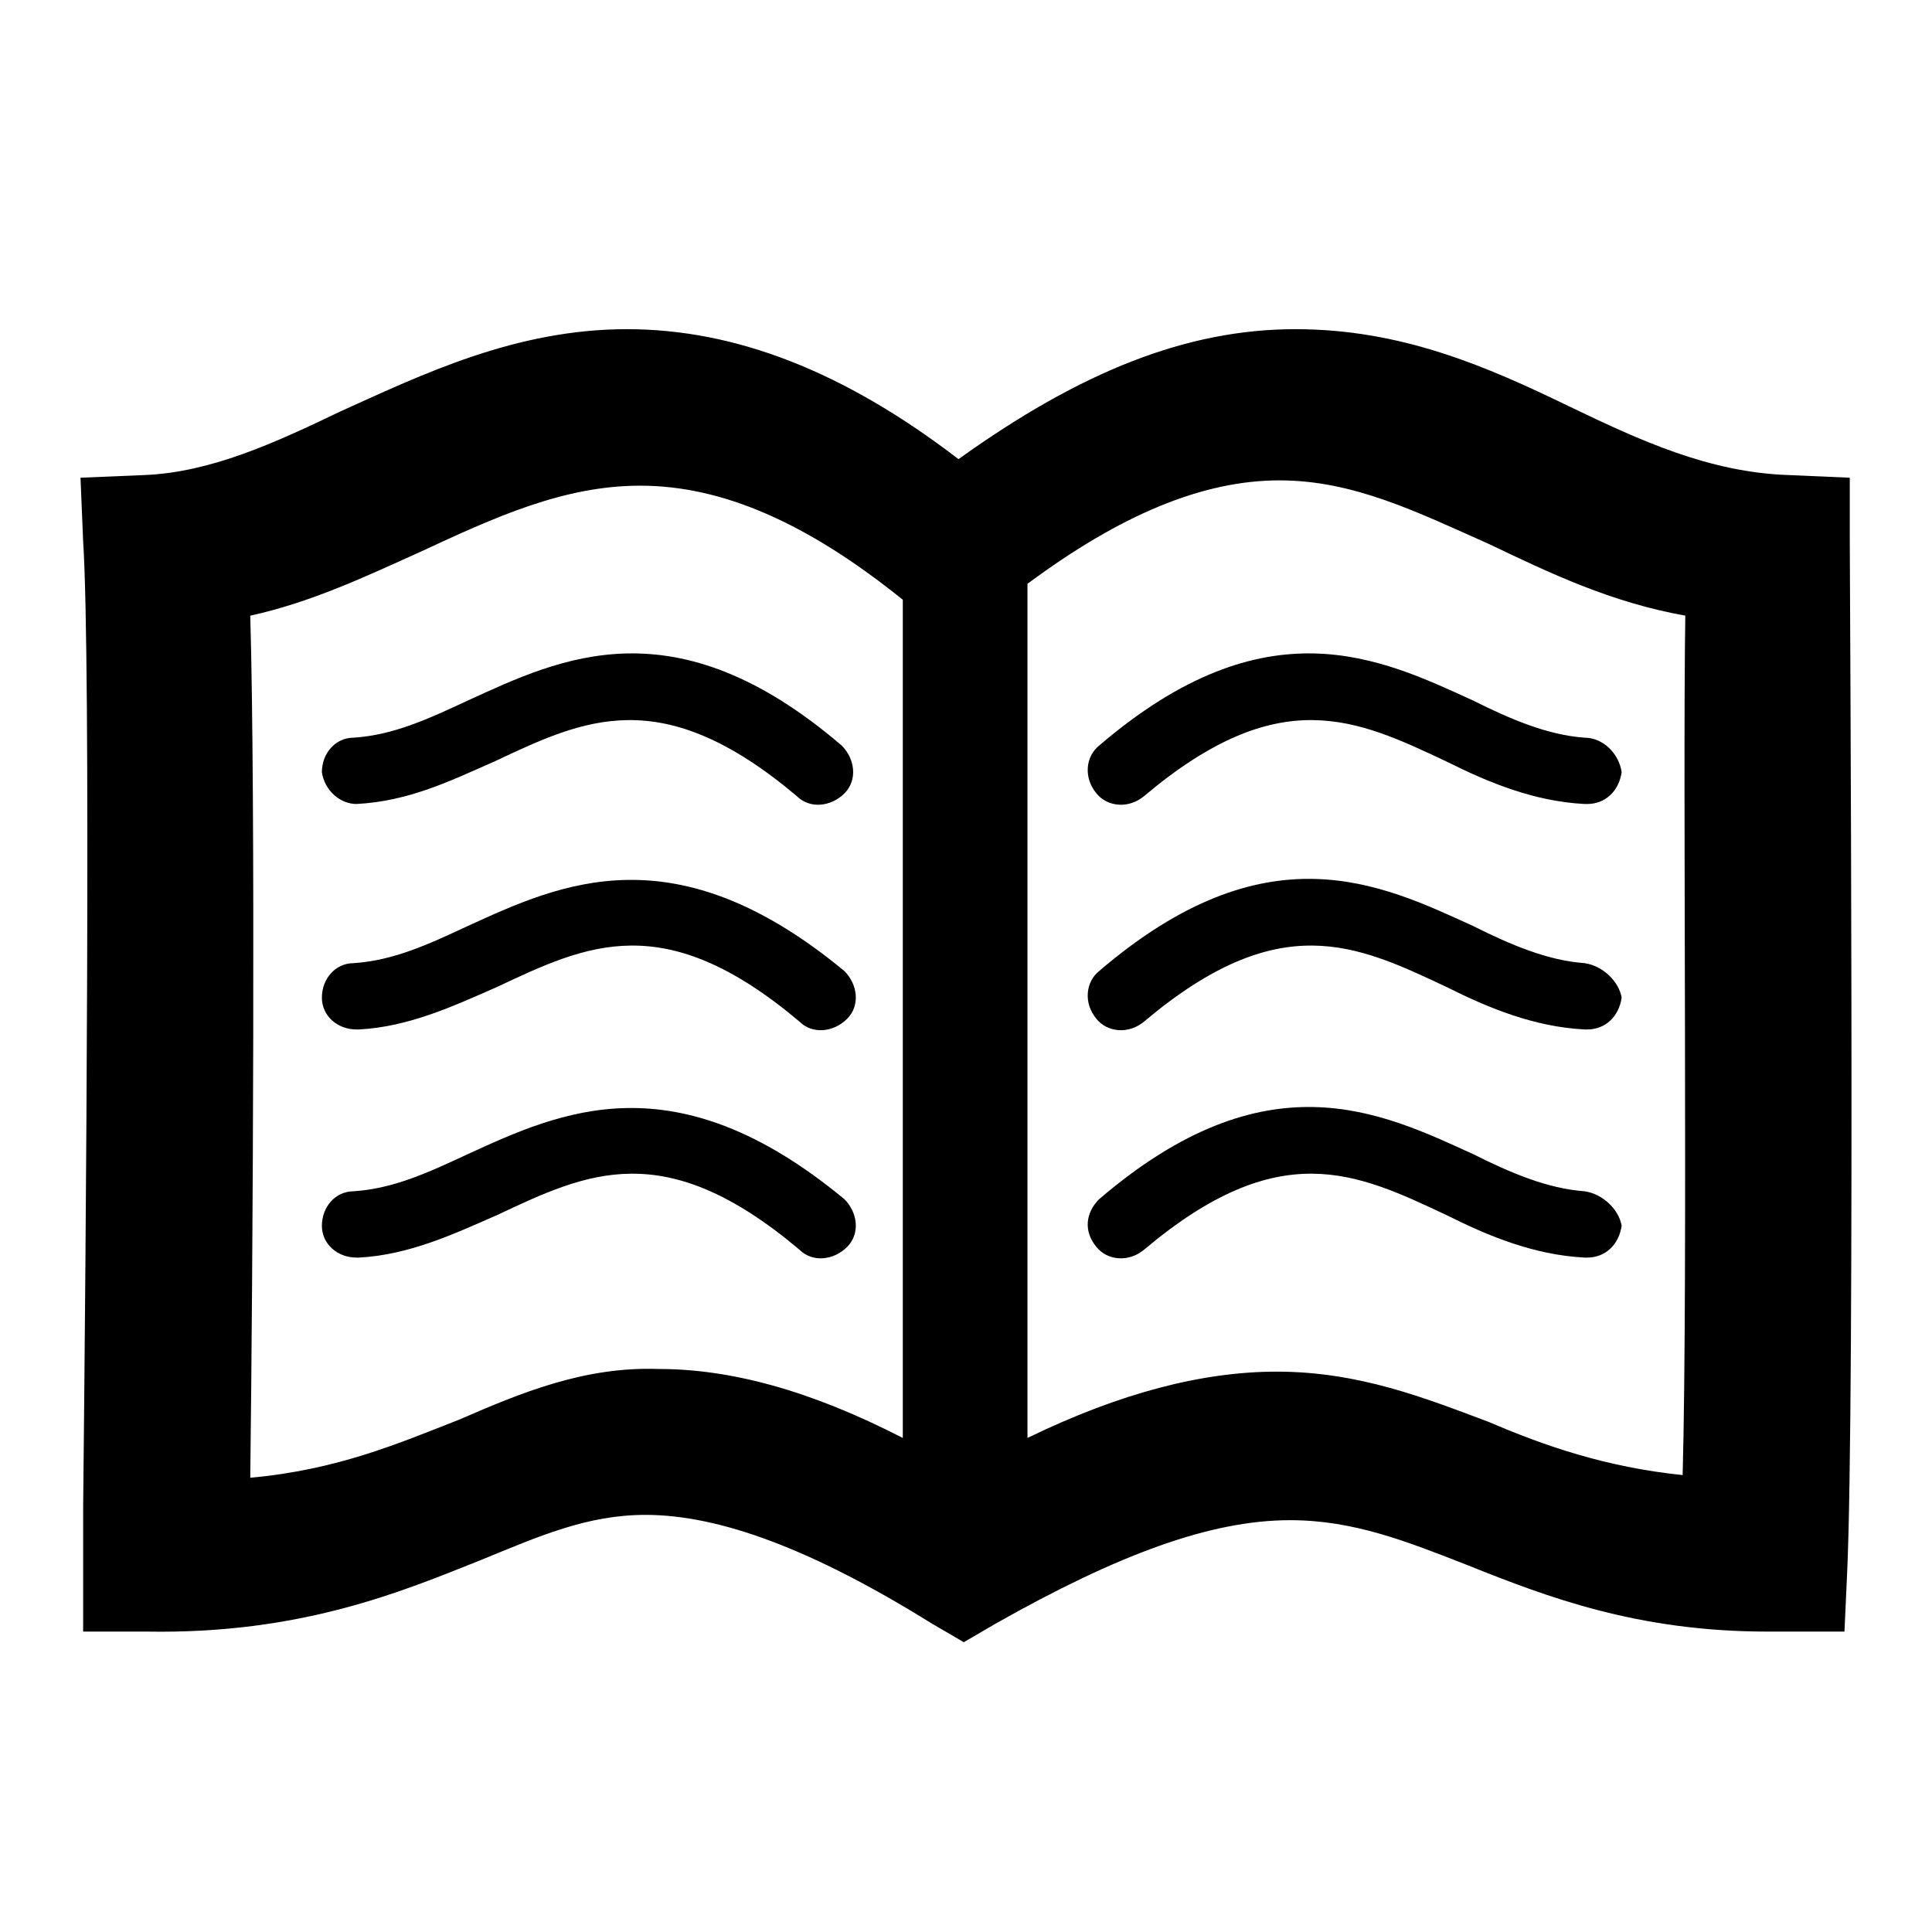
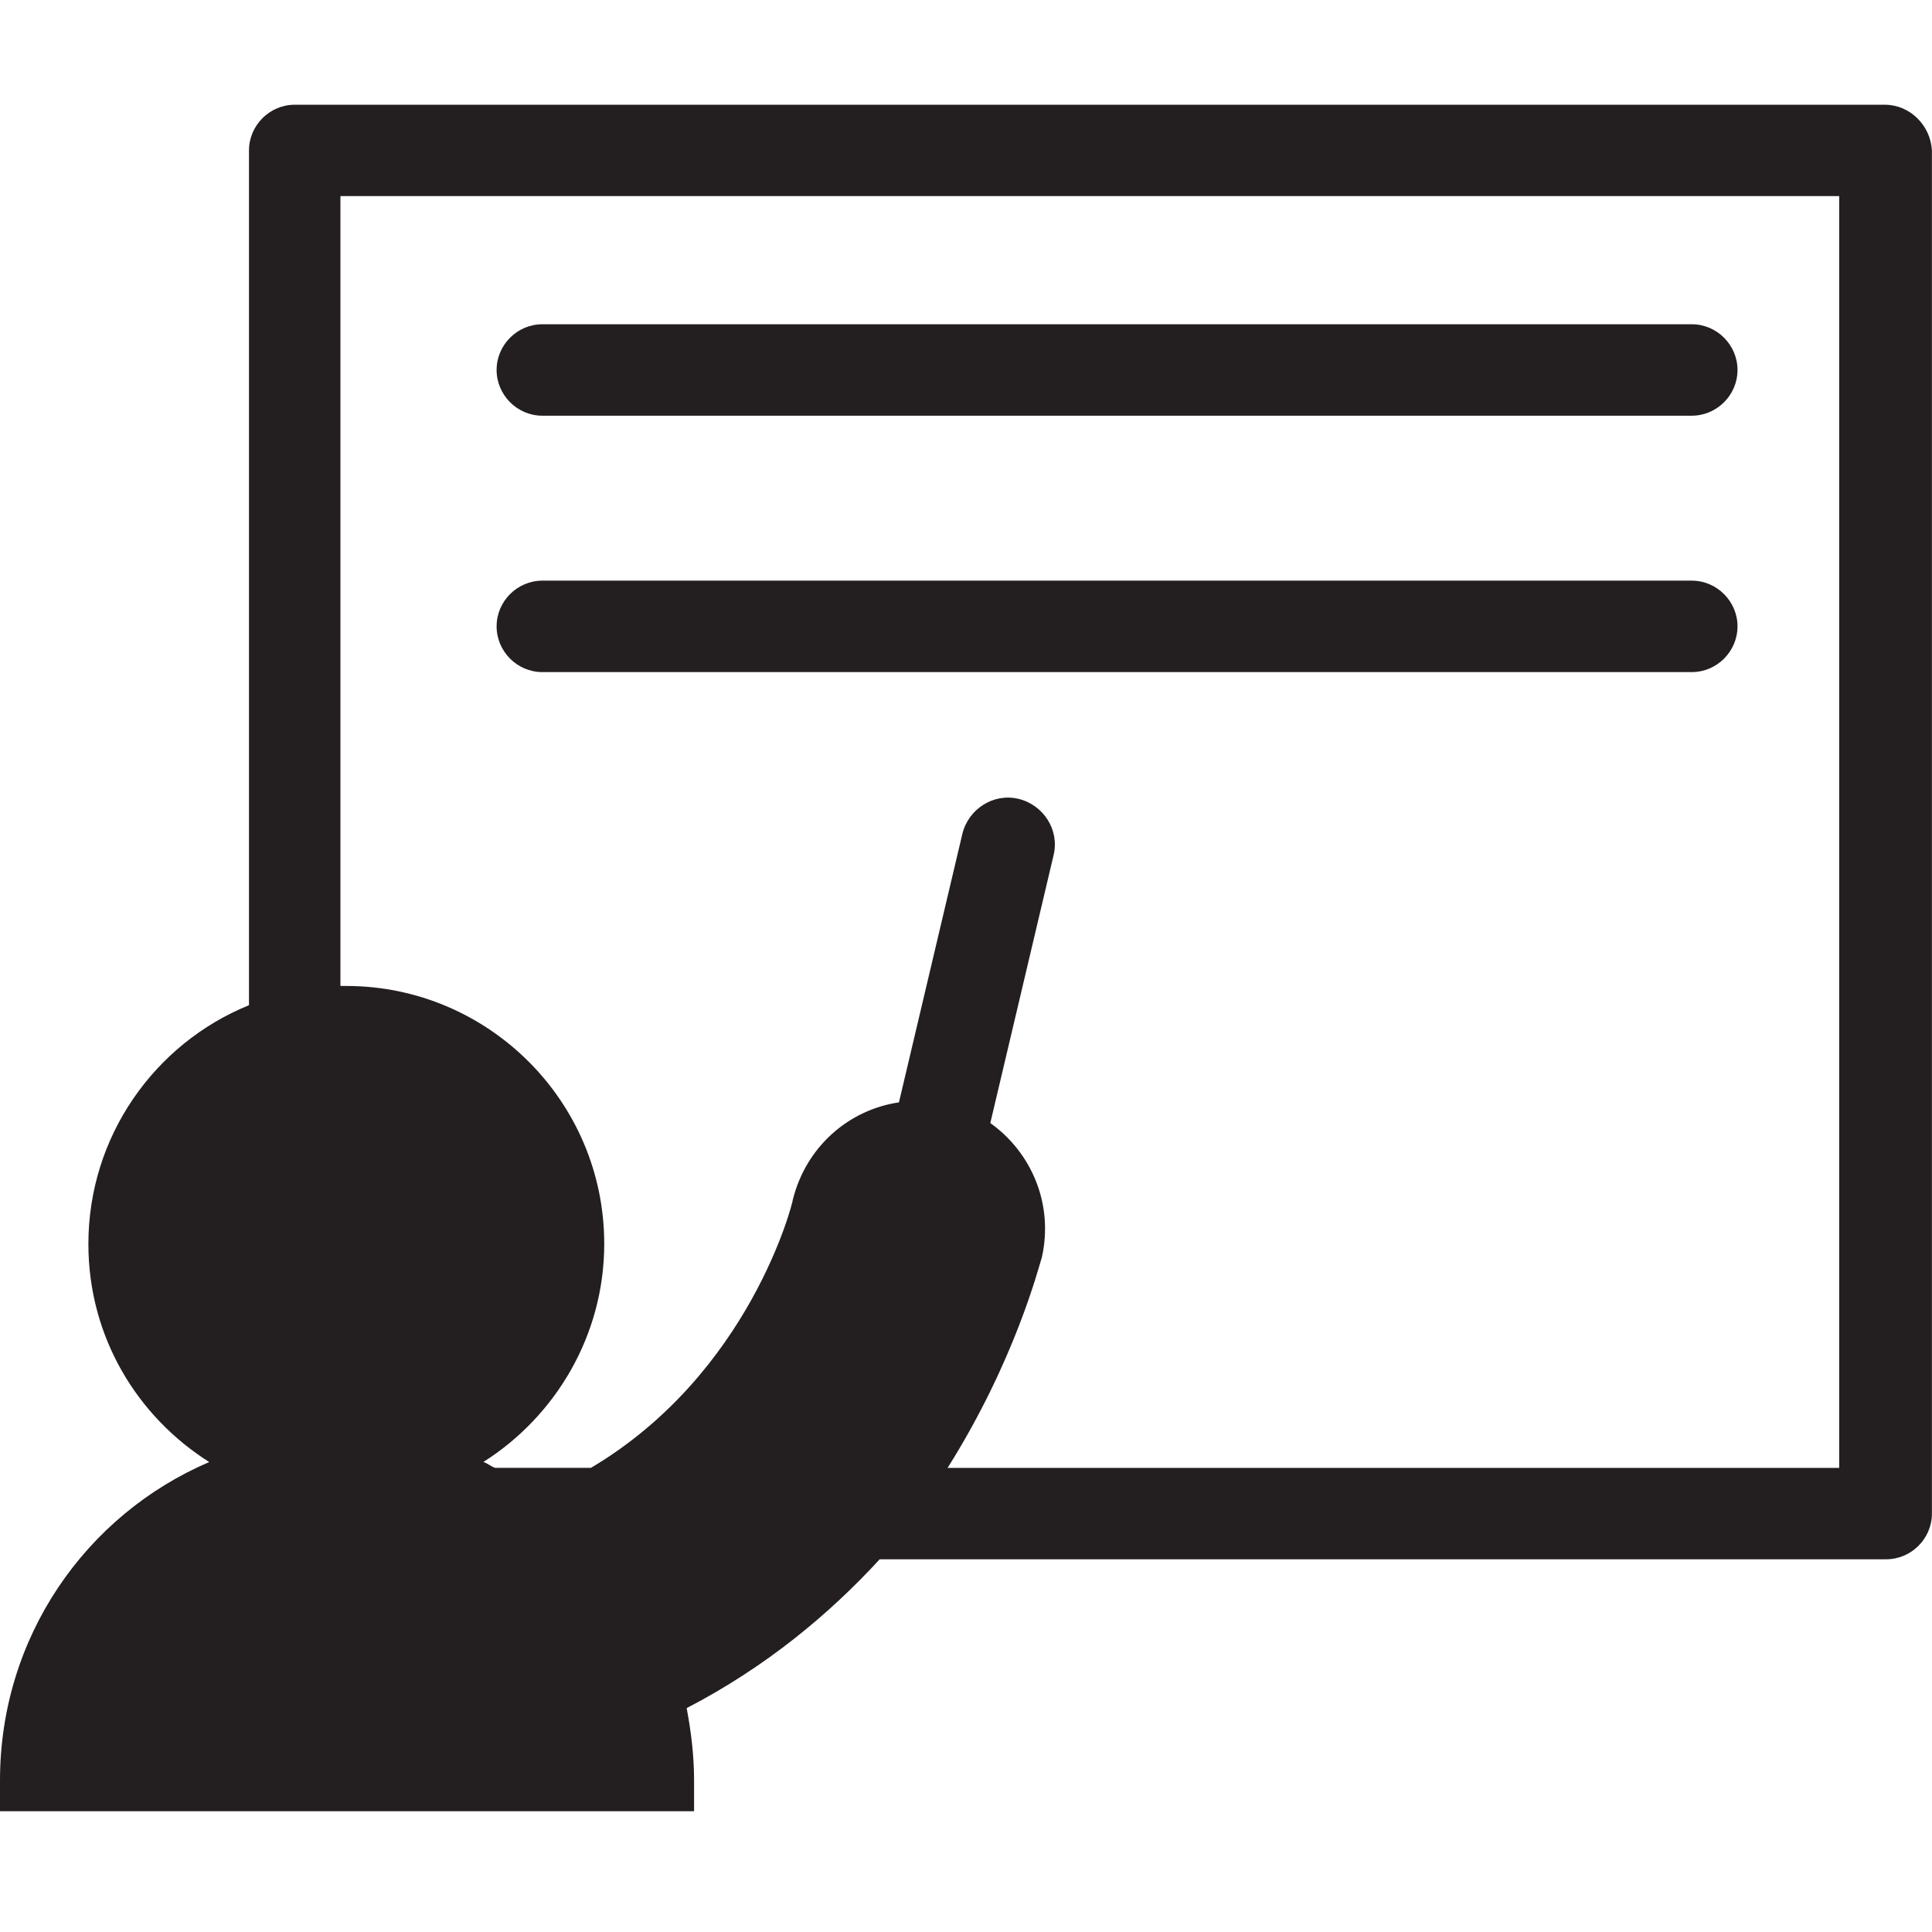
- <svg xmlns="http://www.w3.org/2000/svg" version="1.1" id="Layer_1" x="0px" y="0px" viewBox="0 0 24 24" enable-background="new 0 0 72 72" xml:space="preserve" width="100%" height="100%">
-   <defs id="defs21" />
-   <g id="g3" transform="matrix(0.3295125,0,0,0.3295125,0.1432676,-0.3922362)">
-     <path d="m 69.3,21.5 0,-2.3 L 67,19.1 C 64,19 61.4,17.8 58.7,16.5 55.6,15 52.4,13.6 48.4,13.6 c -4.1,0 -8.1,1.6 -12.7,4.9 -4.3,-3.3 -8.4,-4.9 -12.5,-4.9 -4.2,0 -7.7,1.7 -10.8,3.1 C 9.9,17.9 7.5,19 5,19.1 l -2.4,0.1 0.1,2.4 C 3,26.2 2.8,48.5 2.7,58 l 0,4.7 2.4,0 c 5.8,0.1 9.6,-1.5 12.6,-2.7 2.2,-0.9 4,-1.7 6.2,-1.7 2.8,0 6.3,1.3 10.8,4.1 l 1.2,0.7 1.2,-0.7 c 4.6,-2.6 8.1,-3.9 11.1,-3.9 2.4,0 4.4,0.8 6.7,1.7 3,1.2 6.4,2.5 11.3,2.5 0,0 0,0 0,0 0.2,0 0.4,0 0.6,0 l 2.3,0 0.1,-2.2 c 0.3,-6.4 0.1,-37.7 0.1,-39 z M 16.9,54.7 c -2.3,0.9 -4.6,1.9 -7.9,2.2 0.1,-8.1 0.2,-25.6 0,-32.5 2.3,-0.5 4.4,-1.5 6.4,-2.4 2.8,-1.3 5.4,-2.5 8.3,-2.5 3.1,0 6.3,1.4 9.9,4.3 v 31.6 c -3.5,-1.8 -6.5,-2.6 -9.2,-2.6 -2.8,-0.1 -5.2,0.9 -7.5,1.9 z M 63,56.8 c -2.9,-0.3 -5.2,-1.1 -7.3,-2 -2.4,-0.9 -4.9,-1.9 -8,-1.9 -2.8,0 -5.9,0.8 -9.4,2.5 V 23.2 c 3.5,-2.6 6.6,-3.9 9.5,-3.9 2.8,0 5.2,1.2 7.9,2.4 2.3,1.1 4.6,2.2 7.4,2.7 -0.1,6.1 0.1,24.9 -0.1,32.4 z" id="path5" />
-     <path d="m 13,31.5 c 0.1,0 0.1,0 0,0 2,-0.1 3.6,-0.9 5.2,-1.6 3.4,-1.6 6.3,-3 11.4,1.3 0.5,0.5 1.3,0.4 1.8,-0.1 0.5,-0.5 0.4,-1.3 -0.1,-1.8 C 25,23.9 20.7,26 17.2,27.6 c -1.5,0.7 -2.8,1.3 -4.3,1.4 -0.7,0 -1.2,0.6 -1.2,1.3 0.1,0.7 0.7,1.2 1.3,1.2 z" id="path7" />
-     <path d="m 17.2,36.1 c -1.5,0.7 -2.8,1.3 -4.3,1.4 -0.7,0 -1.2,0.6 -1.2,1.3 0,0.7 0.6,1.2 1.3,1.2 0,0 0,0 0.1,0 1.9,-0.1 3.6,-0.9 5.2,-1.6 3.4,-1.6 6.3,-3 11.4,1.3 0.5,0.5 1.3,0.4 1.8,-0.1 C 32,39.1 31.9,38.3 31.4,37.8 25,32.5 20.7,34.5 17.2,36.1 z" id="path9" />
-     <path d="m 17.2,44.7 c -1.5,0.7 -2.8,1.3 -4.3,1.4 -0.7,0 -1.2,0.6 -1.2,1.3 0,0.7 0.6,1.2 1.3,1.2 0,0 0,0 0.1,0 1.9,-0.1 3.6,-0.9 5.2,-1.6 3.4,-1.6 6.3,-3 11.4,1.3 0.5,0.5 1.3,0.4 1.8,-0.1 C 32,47.7 31.9,46.9 31.4,46.4 25,41.1 20.7,43.1 17.2,44.7 z" id="path11" />
-     <path d="M 59.3,29 C 57.9,28.9 56.5,28.3 55.1,27.6 51.6,26 47.3,23.9 41,29.3 c -0.5,0.4 -0.6,1.2 -0.1,1.8 0.4,0.5 1.2,0.6 1.8,0.1 5.1,-4.3 8,-2.9 11.4,-1.3 1.6,0.8 3.3,1.5 5.2,1.6 0,0 0,0 0.1,0 0.7,0 1.2,-0.5 1.3,-1.2 C 60.6,29.6 60,29 59.3,29 z" id="path13" />
-     <path d="m 59.3,37.5 c -1.4,-0.1 -2.8,-0.7 -4.2,-1.4 -3.5,-1.6 -7.8,-3.7 -14.1,1.7 -0.5,0.4 -0.6,1.2 -0.1,1.8 0.4,0.5 1.2,0.6 1.8,0.1 5.1,-4.3 8,-2.9 11.4,-1.3 1.6,0.8 3.3,1.5 5.2,1.6 0,0 0,0 0.1,0 0.7,0 1.2,-0.5 1.3,-1.2 -0.1,-0.6 -0.7,-1.2 -1.4,-1.3 z" id="path15" />
-     <path d="M 59.3,46.1 C 57.9,46 56.5,45.4 55.1,44.7 51.6,43.1 47.3,41 41,46.4 c -0.5,0.5 -0.6,1.2 -0.1,1.8 0.4,0.5 1.2,0.6 1.8,0.1 5.1,-4.3 8,-2.9 11.4,-1.3 1.6,0.8 3.3,1.5 5.2,1.6 0,0 0,0 0.1,0 0.7,0 1.2,-0.5 1.3,-1.2 -0.1,-0.6 -0.7,-1.2 -1.4,-1.3 z" id="path17" />
-   </g>
+ <svg xmlns="http://www.w3.org/2000/svg" version="1.1" id="Layer_1" x="0px" y="0px" viewBox="0 0 24 24" xml:space="preserve" width="100%" height="100%">
+   <defs id="defs73">
+ 	
+ 	
+ 	
+ </defs>
+   <style type="text/css" id="style3">
+ 	.st0{fill:#231F20;}
+ 	.st1{fill:#221F1F;}
+ </style>
+   <path style="fill:#231f20" d="M 23.414,1.301 H 3.661 c -0.311,0 -0.568,0.256 -0.568,0.568 v 10.618 c -1.172,0.476 -1.995,1.629 -1.995,2.966 0,1.153 0.604,2.142 1.501,2.709 C 1.062,18.82 0,20.34 0,22.116 V 22.5 h 8.622 v -0.384 c 0,-0.311 -0.037,-0.604 -0.092,-0.897 0.989,-0.513 1.776,-1.172 2.398,-1.849 h 12.503 c 0.311,0 0.568,-0.256 0.568,-0.568 V 1.868 C 23.982,1.557 23.725,1.301 23.414,1.301 z M 22.847,18.235 H 11.771 c 0.842,-1.336 1.135,-2.508 1.172,-2.618 0.146,-0.659 -0.128,-1.3 -0.641,-1.666 l 0.787,-3.332 c 0.073,-0.311 -0.128,-0.622 -0.439,-0.696 -0.311,-0.073 -0.622,0.128 -0.696,0.439 l -0.787,3.332 c -0.622,0.091 -1.153,0.549 -1.318,1.208 0,0.037 -0.531,2.16 -2.508,3.332 H 6.151 c -0.055,-0.018 -0.092,-0.055 -0.146,-0.073 0.897,-0.568 1.501,-1.574 1.501,-2.709 0,-1.776 -1.446,-3.204 -3.204,-3.204 -0.018,0 -0.055,0 -0.073,0 V 2.436 H 22.847 v 15.799 z" class="st0" id="XMLID_79_" />
+   <path style="fill:#231f20" d="M 6.737,5.164 H 21.016 c 0.311,0 0.568,-0.256 0.568,-0.568 0,-0.311 -0.256,-0.568 -0.568,-0.568 H 6.737 c -0.311,0 -0.568,0.256 -0.568,0.568 0,0.311 0.256,0.568 0.568,0.568 z" class="st0" id="XMLID_85_" />
+   <path style="fill:#231f20" d="M 6.737,8.349 H 21.016 c 0.311,0 0.568,-0.256 0.568,-0.568 0,-0.311 -0.256,-0.568 -0.568,-0.568 H 6.737 c -0.311,0 -0.568,0.256 -0.568,0.568 0,0.311 0.256,0.568 0.568,0.568 z" class="st0" id="XMLID_88_" />
</svg>
